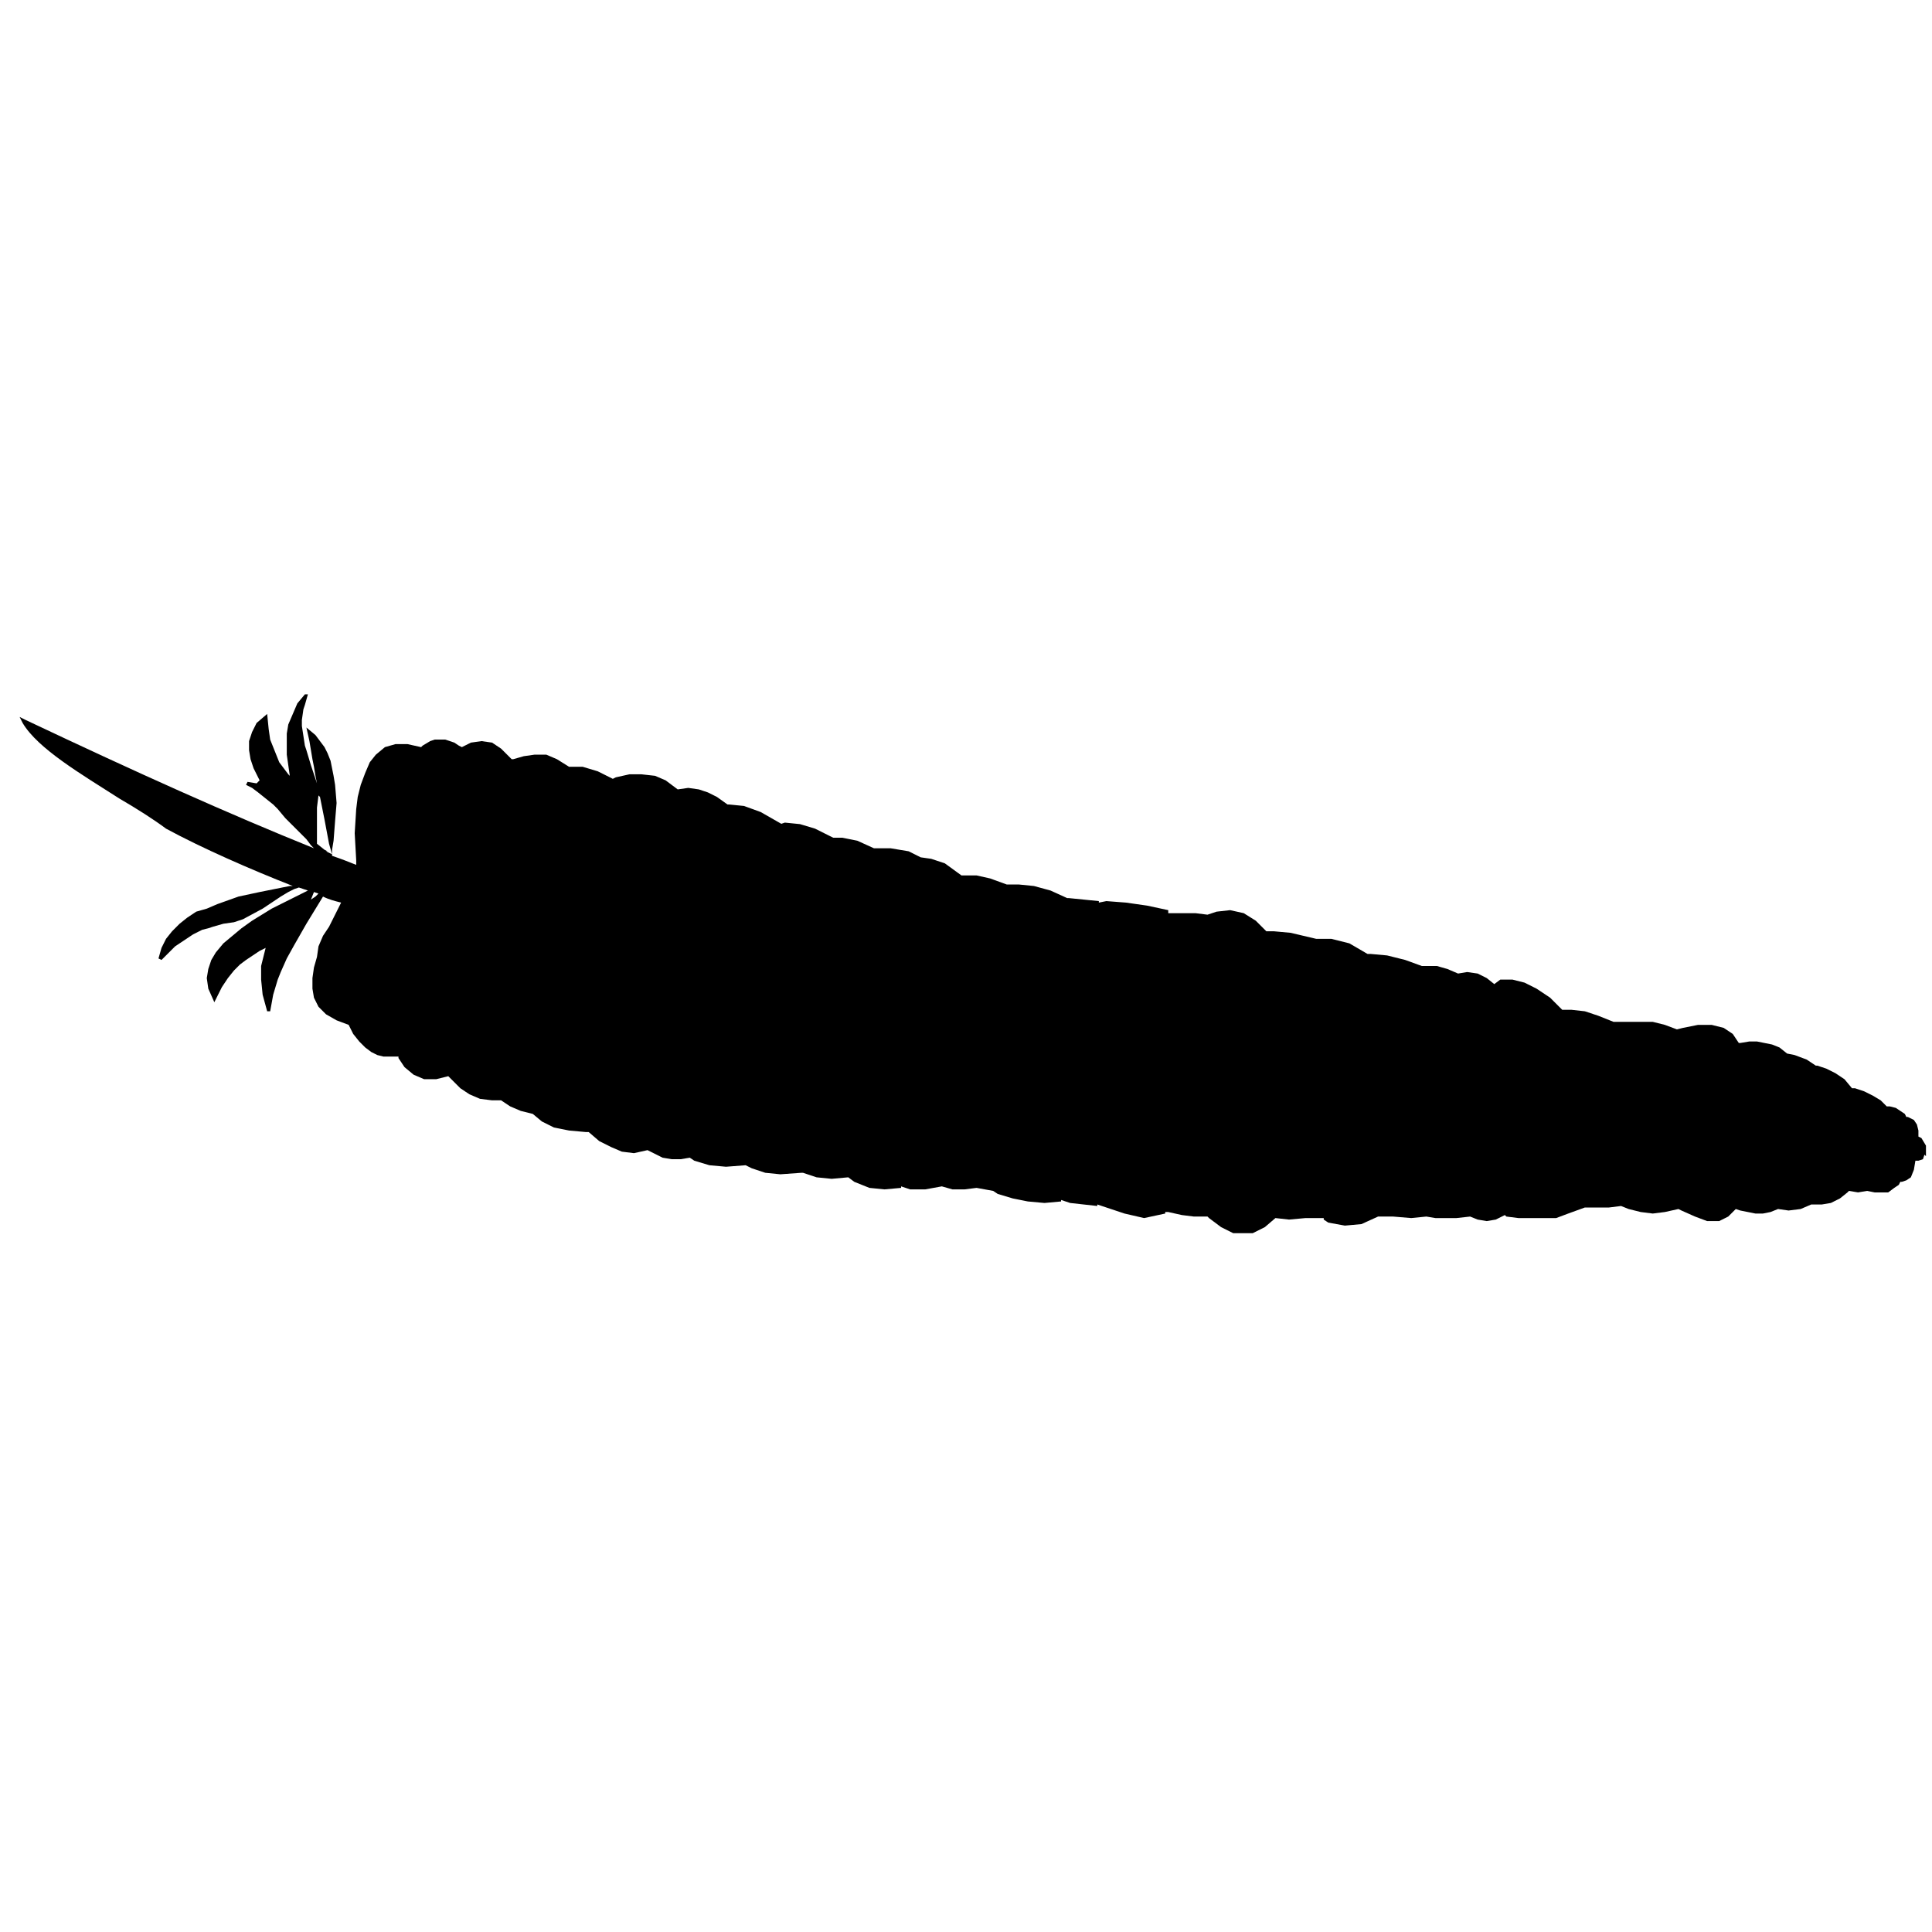
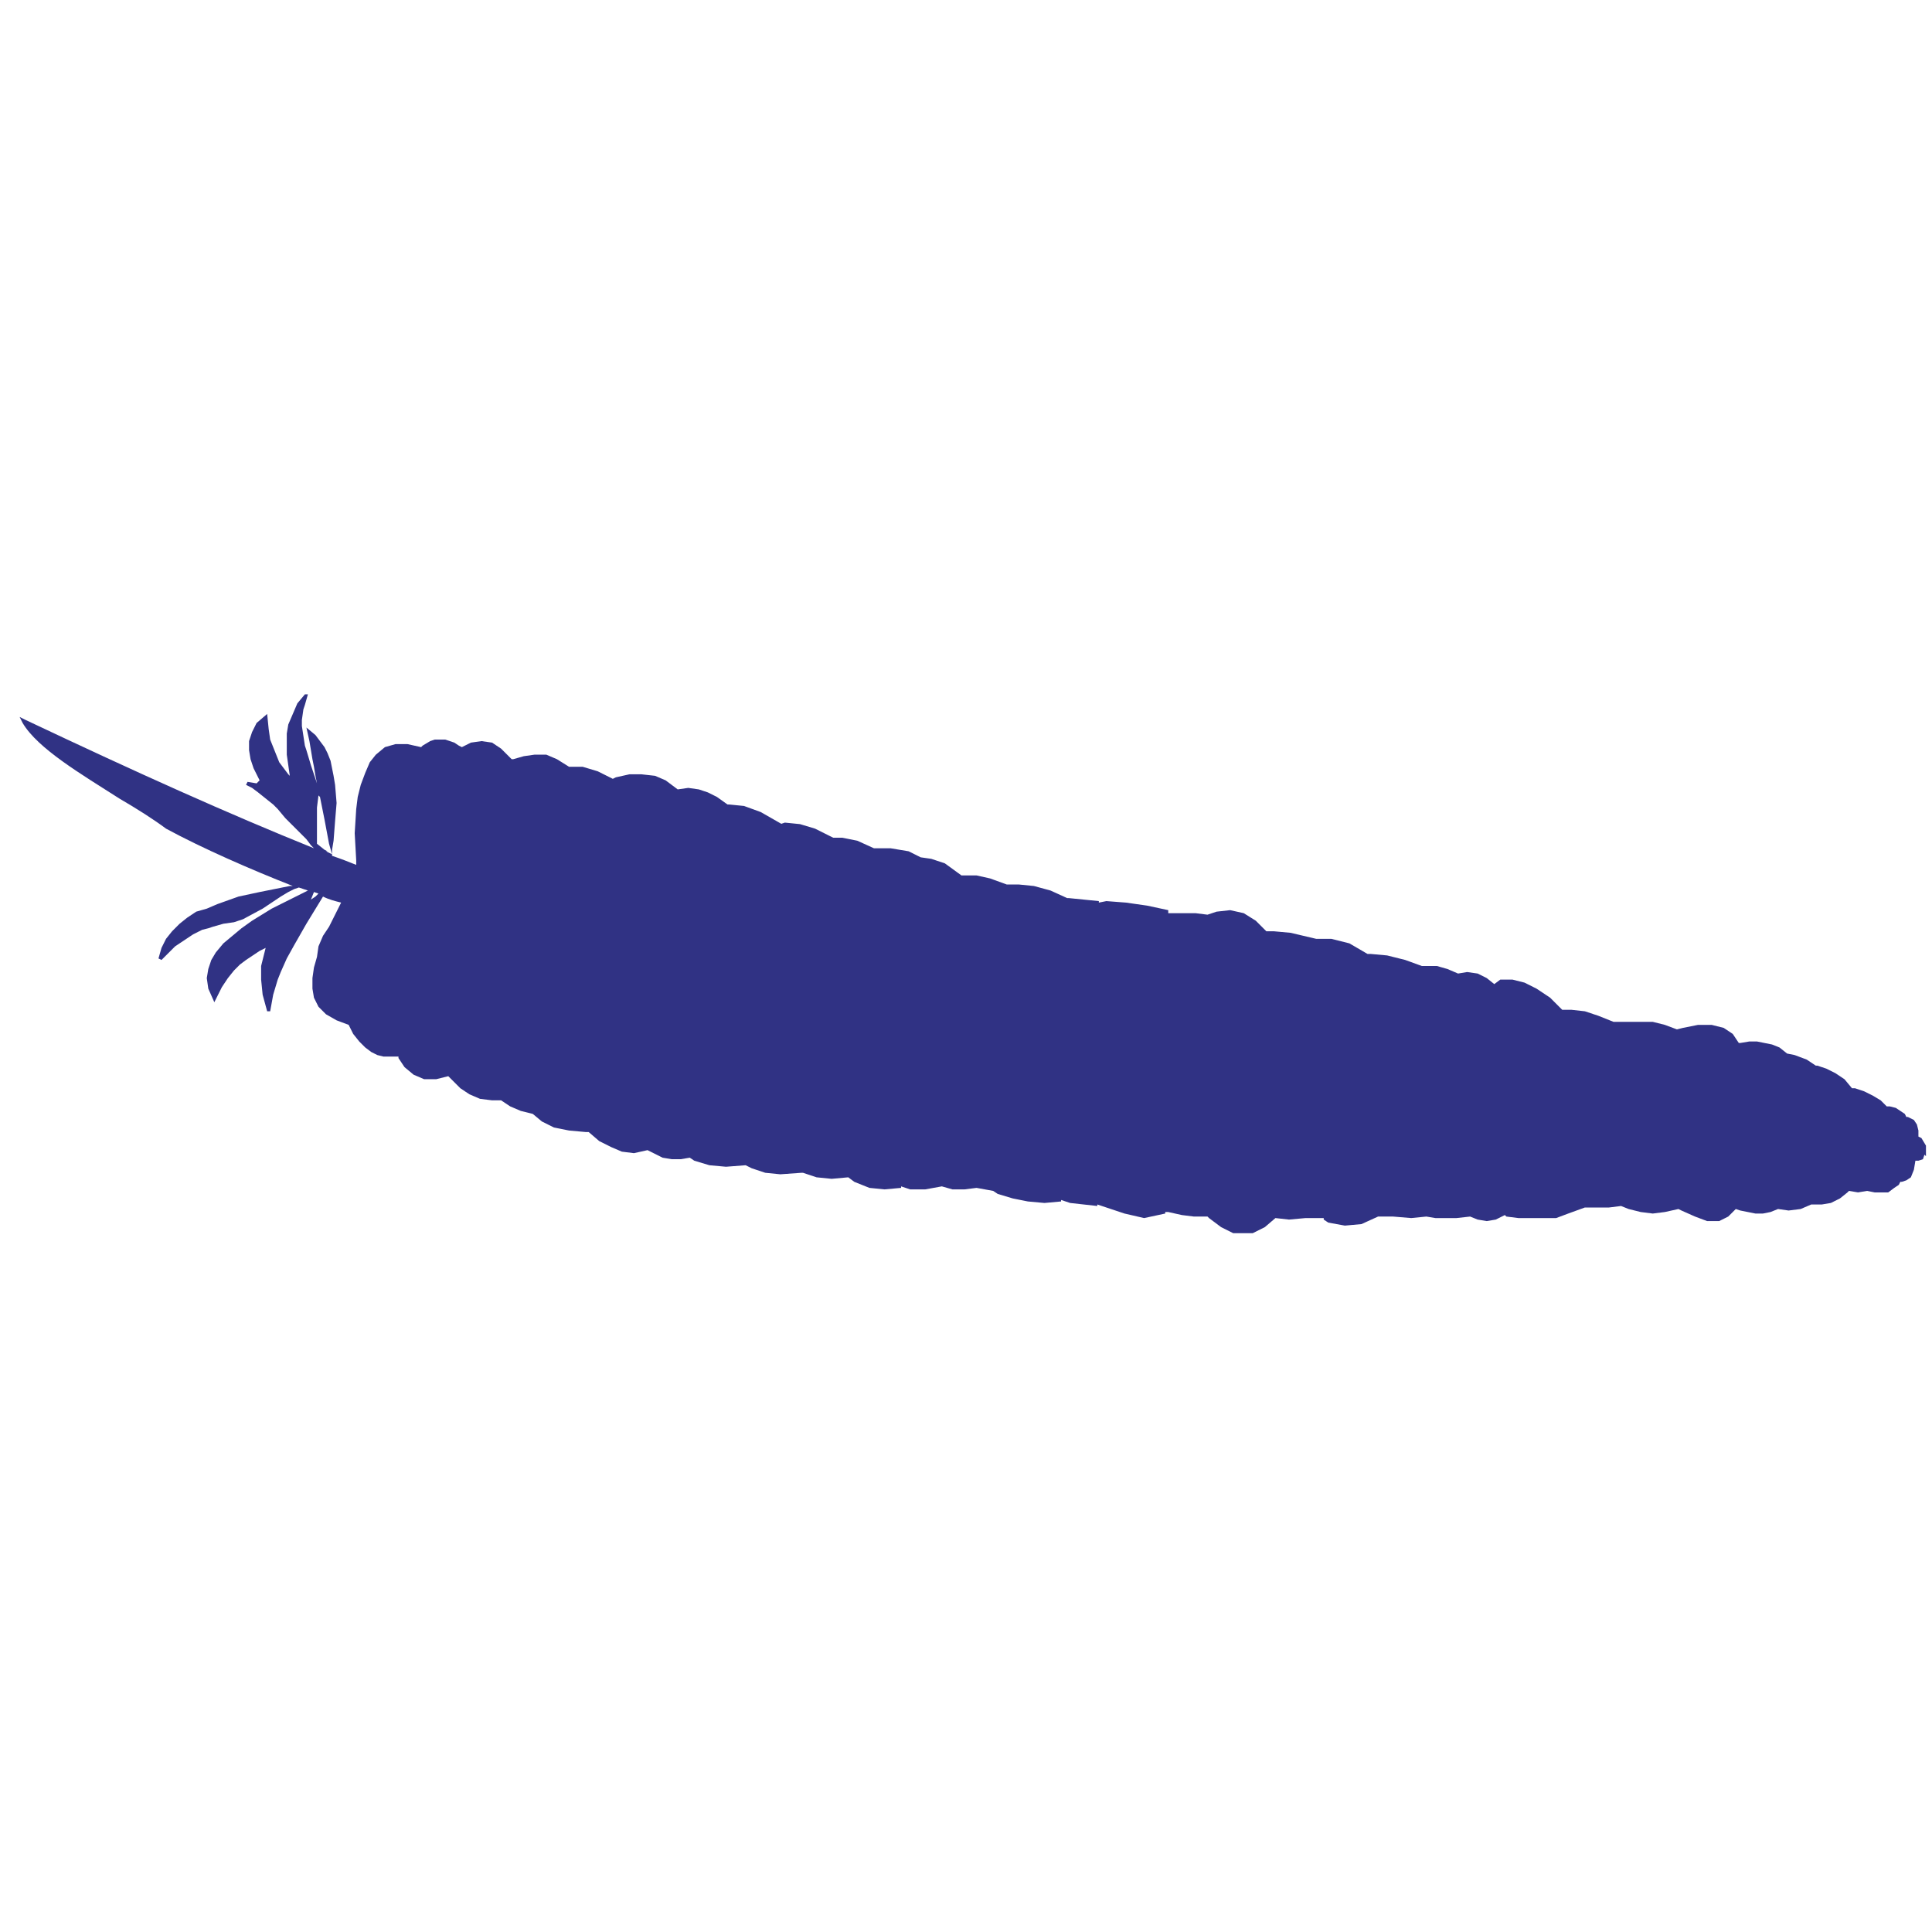
<svg xmlns="http://www.w3.org/2000/svg" width="24" height="24" viewBox="0 0 128 128">
-   <path fill="#000" d="M127.6 75.9l-.3-.5-.2-.1v-.4l-.1-.4-.2-.3-.4-.2h-.1l-.1-.2-.3-.2-.3-.2-.4-.1h-.2l-.4-.4-.5-.3-.6-.3-.6-.2h-.2l-.5-.6-.6-.4-.6-.3-.6-.2h-.1l-.6-.4-.8-.3-.5-.1-.5-.4-.5-.2-.5-.1-.5-.1h-.5l-.6.1h-.1l-.4-.6-.6-.4-.8-.2h-.9l-1 .2-.4.1-.8-.3-.8-.2h-2.6l-1-.4-.9-.3-.9-.1h-.6l-.8-.8-.9-.6-.8-.4-.8-.2h-.8l-.4.3-.5-.4-.6-.3-.7-.1-.6.1-.7-.3-.7-.2h-1l-1.1-.4-1.2-.3-1.1-.1h-.2l-1.2-.7-1.2-.3h-1.1.1l-1.7-.4-1.1-.1h-.5l-.7-.7-.8-.5-.9-.2-.9.1-.6.2-.8-.1h-1.8v-.2L76 60l-1.4-.2-1.3-.1-.5.1v-.1l-1-.1-1-.1h-.1l-1.1-.5-1.1-.3-1-.1h-.8l-1.1-.4-.9-.2h-1l-1.1-.8-.9-.3-.7-.1-.8-.4-1.2-.2h-1.1l-1.1-.5-1-.2h-.6l-1.2-.6-1-.3-1-.1-.3.1h.1l-1.4-.8-1.1-.4-1-.1h-.1l-.7-.5-.6-.3-.6-.2-.7-.1-.7.1-.8-.6-.7-.3-.9-.1h-.8l-.9.2-.2.1-1-.5-1-.3h-.9l-.8-.5-.7-.3h-.8l-.7.1-.7.2h-.1l-.7-.7-.6-.4-.7-.1-.7.1-.6.3-.2-.1-.3-.2-.3-.1-.3-.1h-.7l-.3.1-.5.3-.1.1-.9-.2h-.8l-.7.2-.6.5-.4.5-.3.7-.3.8-.2.8-.1.8-.1 1.6.1 1.8v.3c-.5-.2-1-.4-1.6-.6v-.4l.1-.6.1-1.3.1-1.2-.1-1.2-.1-.6-.1-.5-.1-.5-.2-.5-.2-.4-.3-.4-.3-.4-.6-.5.2.9.1.6.1.6.1.5.1.6.1.5v.1-.1l-.1-.3-.1-.3-.2-.6-.3-1-.1-.3-.2-1.3v-.4l.1-.7.1-.3.2-.7h-.2l-.5.6-.3.7-.3.7-.1.6V50l.1.7.1.7-.1-.1-.3-.4-.3-.4-.2-.5-.2-.5-.2-.5-.1-.7-.1-1-.7.6-.3.6-.2.6v.6l.1.6.2.6.3.6.1.2-.2.2-.6-.1-.1.2.4.2.4.3 1 .8.3.3.5.6.5.5.5.5.4.4.3.4.2.2c-5.7-2.3-11.7-5-19.1-8.5l-.4-.2.2.4c1 1.7 3.9 3.4 6.4 5 1.2.7 2.3 1.4 3.1 2 2.4 1.3 5.6 2.7 8.4 3.8h-.2l-2 .4-1.4.3-1.4.5-.7.3-.7.2-.6.4-.5.4-.5.5-.4.5-.3.6-.2.7.2.1.2-.2.5-.5.2-.2.6-.4.3-.2.3-.2.6-.3.4-.1.3-.1.7-.2.7-.1.6-.2 1.3-.7.6-.4.6-.4.5-.3.4-.2.3-.1.6.2-2.4 1.2-1.3.8-.7.5-.6.5-.6.5-.5.6-.3.5-.2.6-.1.6.1.7.4.9.5-1 .4-.6.4-.5.4-.4.4-.3.9-.6.4-.2-.1.4-.2.8v.9l.1 1 .3 1.1h.2l.2-1.1.3-1 .2-.5.4-.9.5-.9.8-1.4 1.1-1.8c.4.2.8.3 1.2.4l-.1.2-.7 1.4-.4.6-.3.7-.1.7-.2.7-.1.7v.7l.1.6.3.6.5.5.7.4.8.3.3.6.4.5.4.4.4.3.4.2.4.1h1v.1l.4.6.6.5.7.3h.8l.8-.2.2.2.6.6.6.4.7.3.8.1h.6l.6.4.7.3.8.2.6.5.8.4 1 .2 1.1.1h.2l.7.6.8.4.7.3.8.1.9-.2.4.2.6.3.6.1h.6l.6-.1.3.2 1 .3 1.1.1 1.3-.1.4.2.9.3 1 .1 1.4-.1h.1l.9.3 1 .1 1.1-.1.4.3 1 .4 1 .1 1.1-.1v-.1l.6.2h1l1.1-.2.7.2h.8l.8-.1 1.1.2.3.2 1 .3 1 .2 1.1.1 1.1-.1v-.1l.6.2.9.1.9.1v-.1l.6.2 1.2.4 1.3.3 1.4-.3v-.1h.2l.9.2.8.1h.9l.1.1.8.6.8.4H83l.8-.4.7-.6.9.1 1.1-.1h1.2v.1l.3.2 1.1.2 1.1-.1 1.1-.5h1l1.2.1 1-.1.6.1h1.4l.9-.1.5.2.6.1.6-.1.6-.3.1.1.8.1h2.5l.8-.3 1.1-.4h1.6l.8-.1.5.2.8.2.8.1.8-.1.9-.2.2.1.9.4.8.3h.8l.6-.3.5-.5.3.1.5.1.5.1h.5l.5-.1.5-.2.7.1.8-.1.7-.3h.7l.6-.1.6-.3.5-.4.1-.1.6.1.6-.1.5.1h.9l.4-.3.3-.2.1-.2h.1l.3-.1.3-.2.2-.5.1-.6h.2l.3-.1.1-.3.1.1v-.7zm-107-16.3l.2-.5.3.1-.2.2-.3.2zm.6-6.8l.1.5.1.5.1.5.3 1.6.2.7-.4-.2h.1l-.2-.1-.5-.4v-2.4l.1-.8.1.1z" />
+   <path fill="#303284" d="M127.6 75.9l-.3-.5-.2-.1v-.4l-.1-.4-.2-.3-.4-.2h-.1l-.1-.2-.3-.2-.3-.2-.4-.1h-.2l-.4-.4-.5-.3-.6-.3-.6-.2h-.2l-.5-.6-.6-.4-.6-.3-.6-.2h-.1l-.6-.4-.8-.3-.5-.1-.5-.4-.5-.2-.5-.1-.5-.1h-.5l-.6.1h-.1l-.4-.6-.6-.4-.8-.2h-.9l-1 .2-.4.1-.8-.3-.8-.2h-2.6l-1-.4-.9-.3-.9-.1h-.6l-.8-.8-.9-.6-.8-.4-.8-.2h-.8l-.4.3-.5-.4-.6-.3-.7-.1-.6.1-.7-.3-.7-.2h-1l-1.1-.4-1.2-.3-1.1-.1h-.2l-1.2-.7-1.2-.3h-1.1.1l-1.7-.4-1.1-.1h-.5l-.7-.7-.8-.5-.9-.2-.9.1-.6.2-.8-.1h-1.8v-.2L76 60l-1.4-.2-1.3-.1-.5.1v-.1l-1-.1-1-.1h-.1l-1.1-.5-1.1-.3-1-.1h-.8l-1.1-.4-.9-.2h-1l-1.1-.8-.9-.3-.7-.1-.8-.4-1.2-.2h-1.1l-1.1-.5-1-.2h-.6l-1.2-.6-1-.3-1-.1-.3.1h.1l-1.4-.8-1.1-.4-1-.1h-.1l-.7-.5-.6-.3-.6-.2-.7-.1-.7.1-.8-.6-.7-.3-.9-.1h-.8l-.9.2-.2.1-1-.5-1-.3h-.9l-.8-.5-.7-.3h-.8l-.7.1-.7.2h-.1l-.7-.7-.6-.4-.7-.1-.7.1-.6.3-.2-.1-.3-.2-.3-.1-.3-.1h-.7l-.3.1-.5.3-.1.1-.9-.2h-.8l-.7.2-.6.5-.4.5-.3.7-.3.8-.2.8-.1.8-.1 1.6.1 1.8v.3c-.5-.2-1-.4-1.6-.6v-.4l.1-.6.1-1.3.1-1.2-.1-1.2-.1-.6-.1-.5-.1-.5-.2-.5-.2-.4-.3-.4-.3-.4-.6-.5.2.9.1.6.1.6.1.5.1.6.1.5v.1-.1l-.1-.3-.1-.3-.2-.6-.3-1-.1-.3-.2-1.3v-.4l.1-.7.1-.3.2-.7h-.2l-.5.6-.3.7-.3.7-.1.6V50l.1.7.1.7-.1-.1-.3-.4-.3-.4-.2-.5-.2-.5-.2-.5-.1-.7-.1-1-.7.6-.3.6-.2.6v.6l.1.6.2.6.3.6.1.2-.2.2-.6-.1-.1.2.4.2.4.3 1 .8.3.3.5.6.5.5.5.5.4.4.3.4.2.2c-5.7-2.3-11.7-5-19.1-8.5l-.4-.2.2.4c1 1.7 3.9 3.4 6.4 5 1.2.7 2.3 1.4 3.1 2 2.4 1.3 5.6 2.7 8.4 3.8h-.2l-2 .4-1.4.3-1.4.5-.7.3-.7.2-.6.4-.5.4-.5.5-.4.5-.3.6-.2.7.2.1.2-.2.5-.5.2-.2.6-.4.3-.2.3-.2.6-.3.4-.1.3-.1.7-.2.7-.1.6-.2 1.3-.7.6-.4.6-.4.5-.3.4-.2.3-.1.6.2-2.4 1.2-1.3.8-.7.5-.6.5-.6.5-.5.6-.3.5-.2.6-.1.6.1.7.4.9.5-1 .4-.6.4-.5.4-.4.4-.3.9-.6.4-.2-.1.4-.2.8v.9l.1 1 .3 1.1h.2l.2-1.1.3-1 .2-.5.4-.9.5-.9.8-1.4 1.1-1.8c.4.2.8.3 1.2.4l-.1.2-.7 1.4-.4.6-.3.7-.1.7-.2.7-.1.7v.7l.1.6.3.6.5.5.7.4.8.3.3.6.4.5.4.4.4.3.4.2.4.1h1v.1l.4.6.6.5.7.3h.8l.8-.2.2.2.6.6.6.4.7.3.8.1h.6l.6.4.7.3.8.2.6.5.8.4 1 .2 1.1.1h.2l.7.6.8.4.7.3.8.1.9-.2.4.2.6.3.6.1h.6l.6-.1.3.2 1 .3 1.1.1 1.3-.1.4.2.9.3 1 .1 1.4-.1h.1l.9.3 1 .1 1.1-.1.4.3 1 .4 1 .1 1.1-.1v-.1l.6.2h1l1.1-.2.7.2h.8l.8-.1 1.1.2.3.2 1 .3 1 .2 1.1.1 1.1-.1v-.1l.6.2.9.1.9.1v-.1l.6.2 1.2.4 1.3.3 1.4-.3v-.1h.2l.9.2.8.1h.9l.1.1.8.6.8.4H83l.8-.4.7-.6.9.1 1.1-.1h1.2v.1l.3.2 1.1.2 1.1-.1 1.1-.5h1l1.2.1 1-.1.6.1h1.4l.9-.1.5.2.6.1.6-.1.6-.3.1.1.8.1h2.5l.8-.3 1.1-.4h1.6l.8-.1.5.2.8.2.8.1.8-.1.9-.2.2.1.9.4.8.3h.8l.6-.3.5-.5.3.1.5.1.5.1h.5l.5-.1.5-.2.7.1.8-.1.7-.3h.7l.6-.1.6-.3.5-.4.1-.1.6.1.6-.1.5.1h.9l.4-.3.3-.2.1-.2h.1l.3-.1.3-.2.2-.5.1-.6h.2l.3-.1.1-.3.1.1v-.7zm-107-16.3l.2-.5.3.1-.2.2-.3.2zm.6-6.8l.1.5.1.5.1.5.3 1.6.2.7-.4-.2h.1l-.2-.1-.5-.4v-2.4l.1-.8.1.1z" />
</svg>
